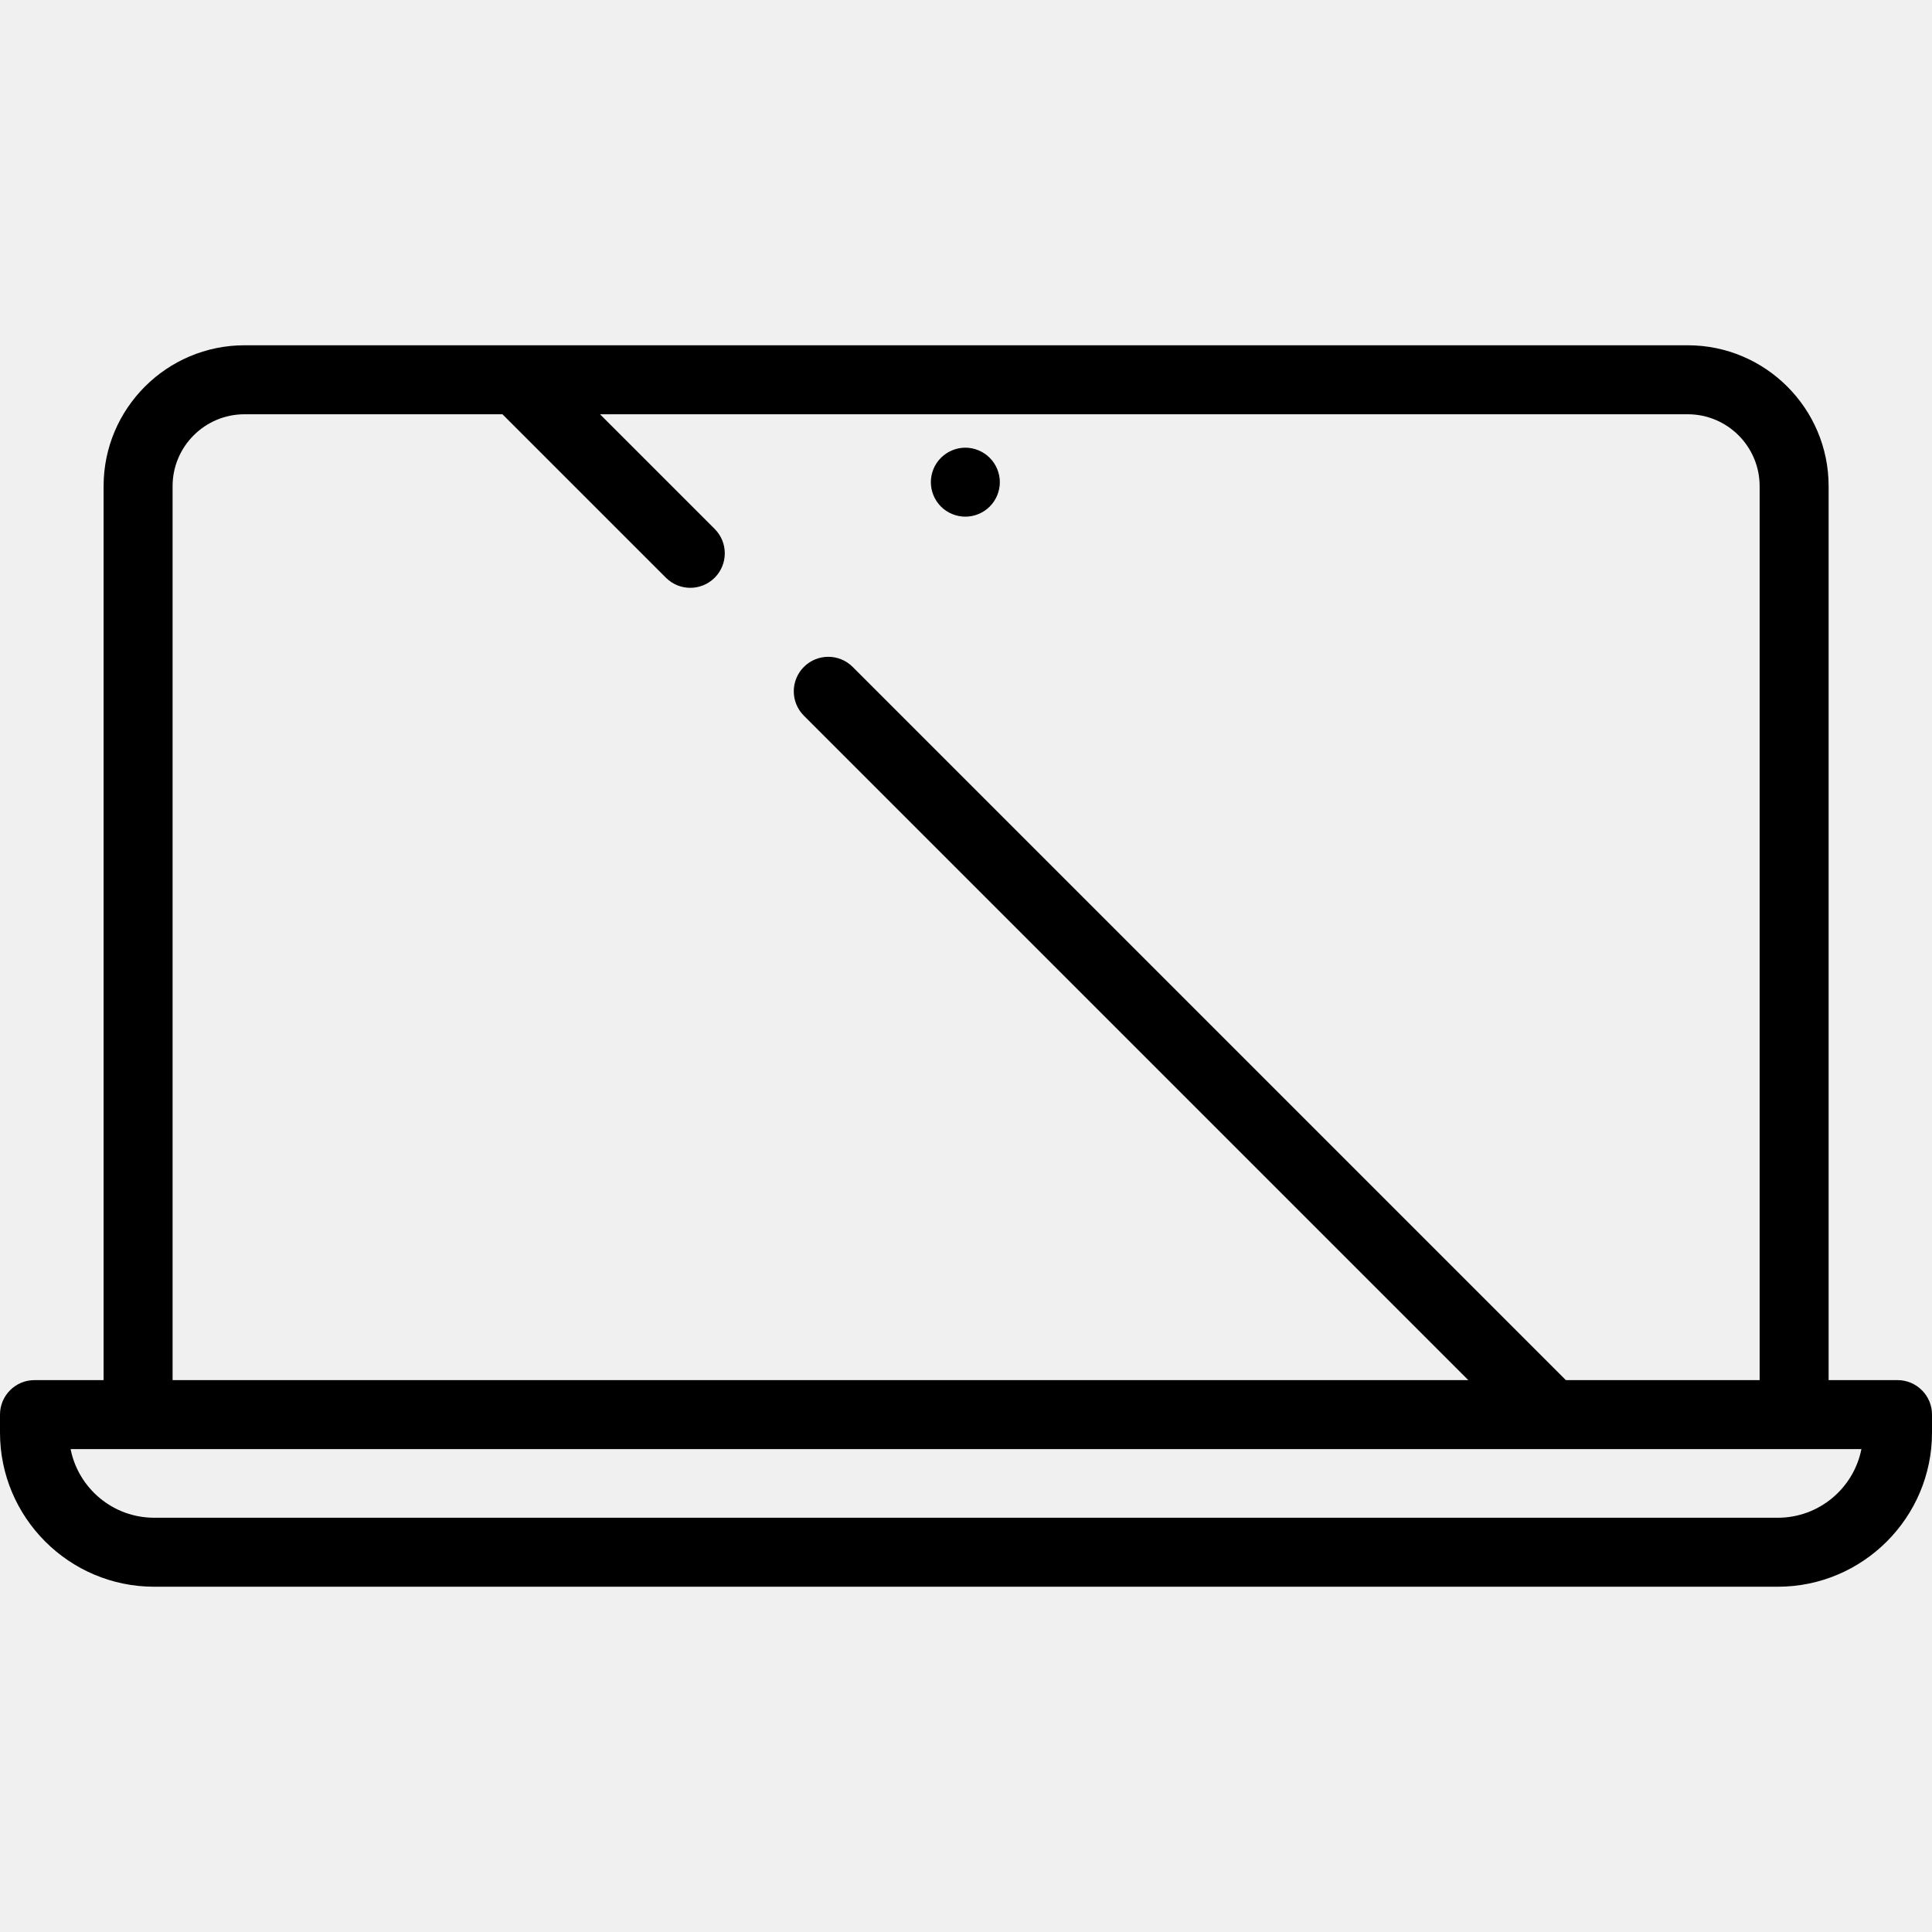
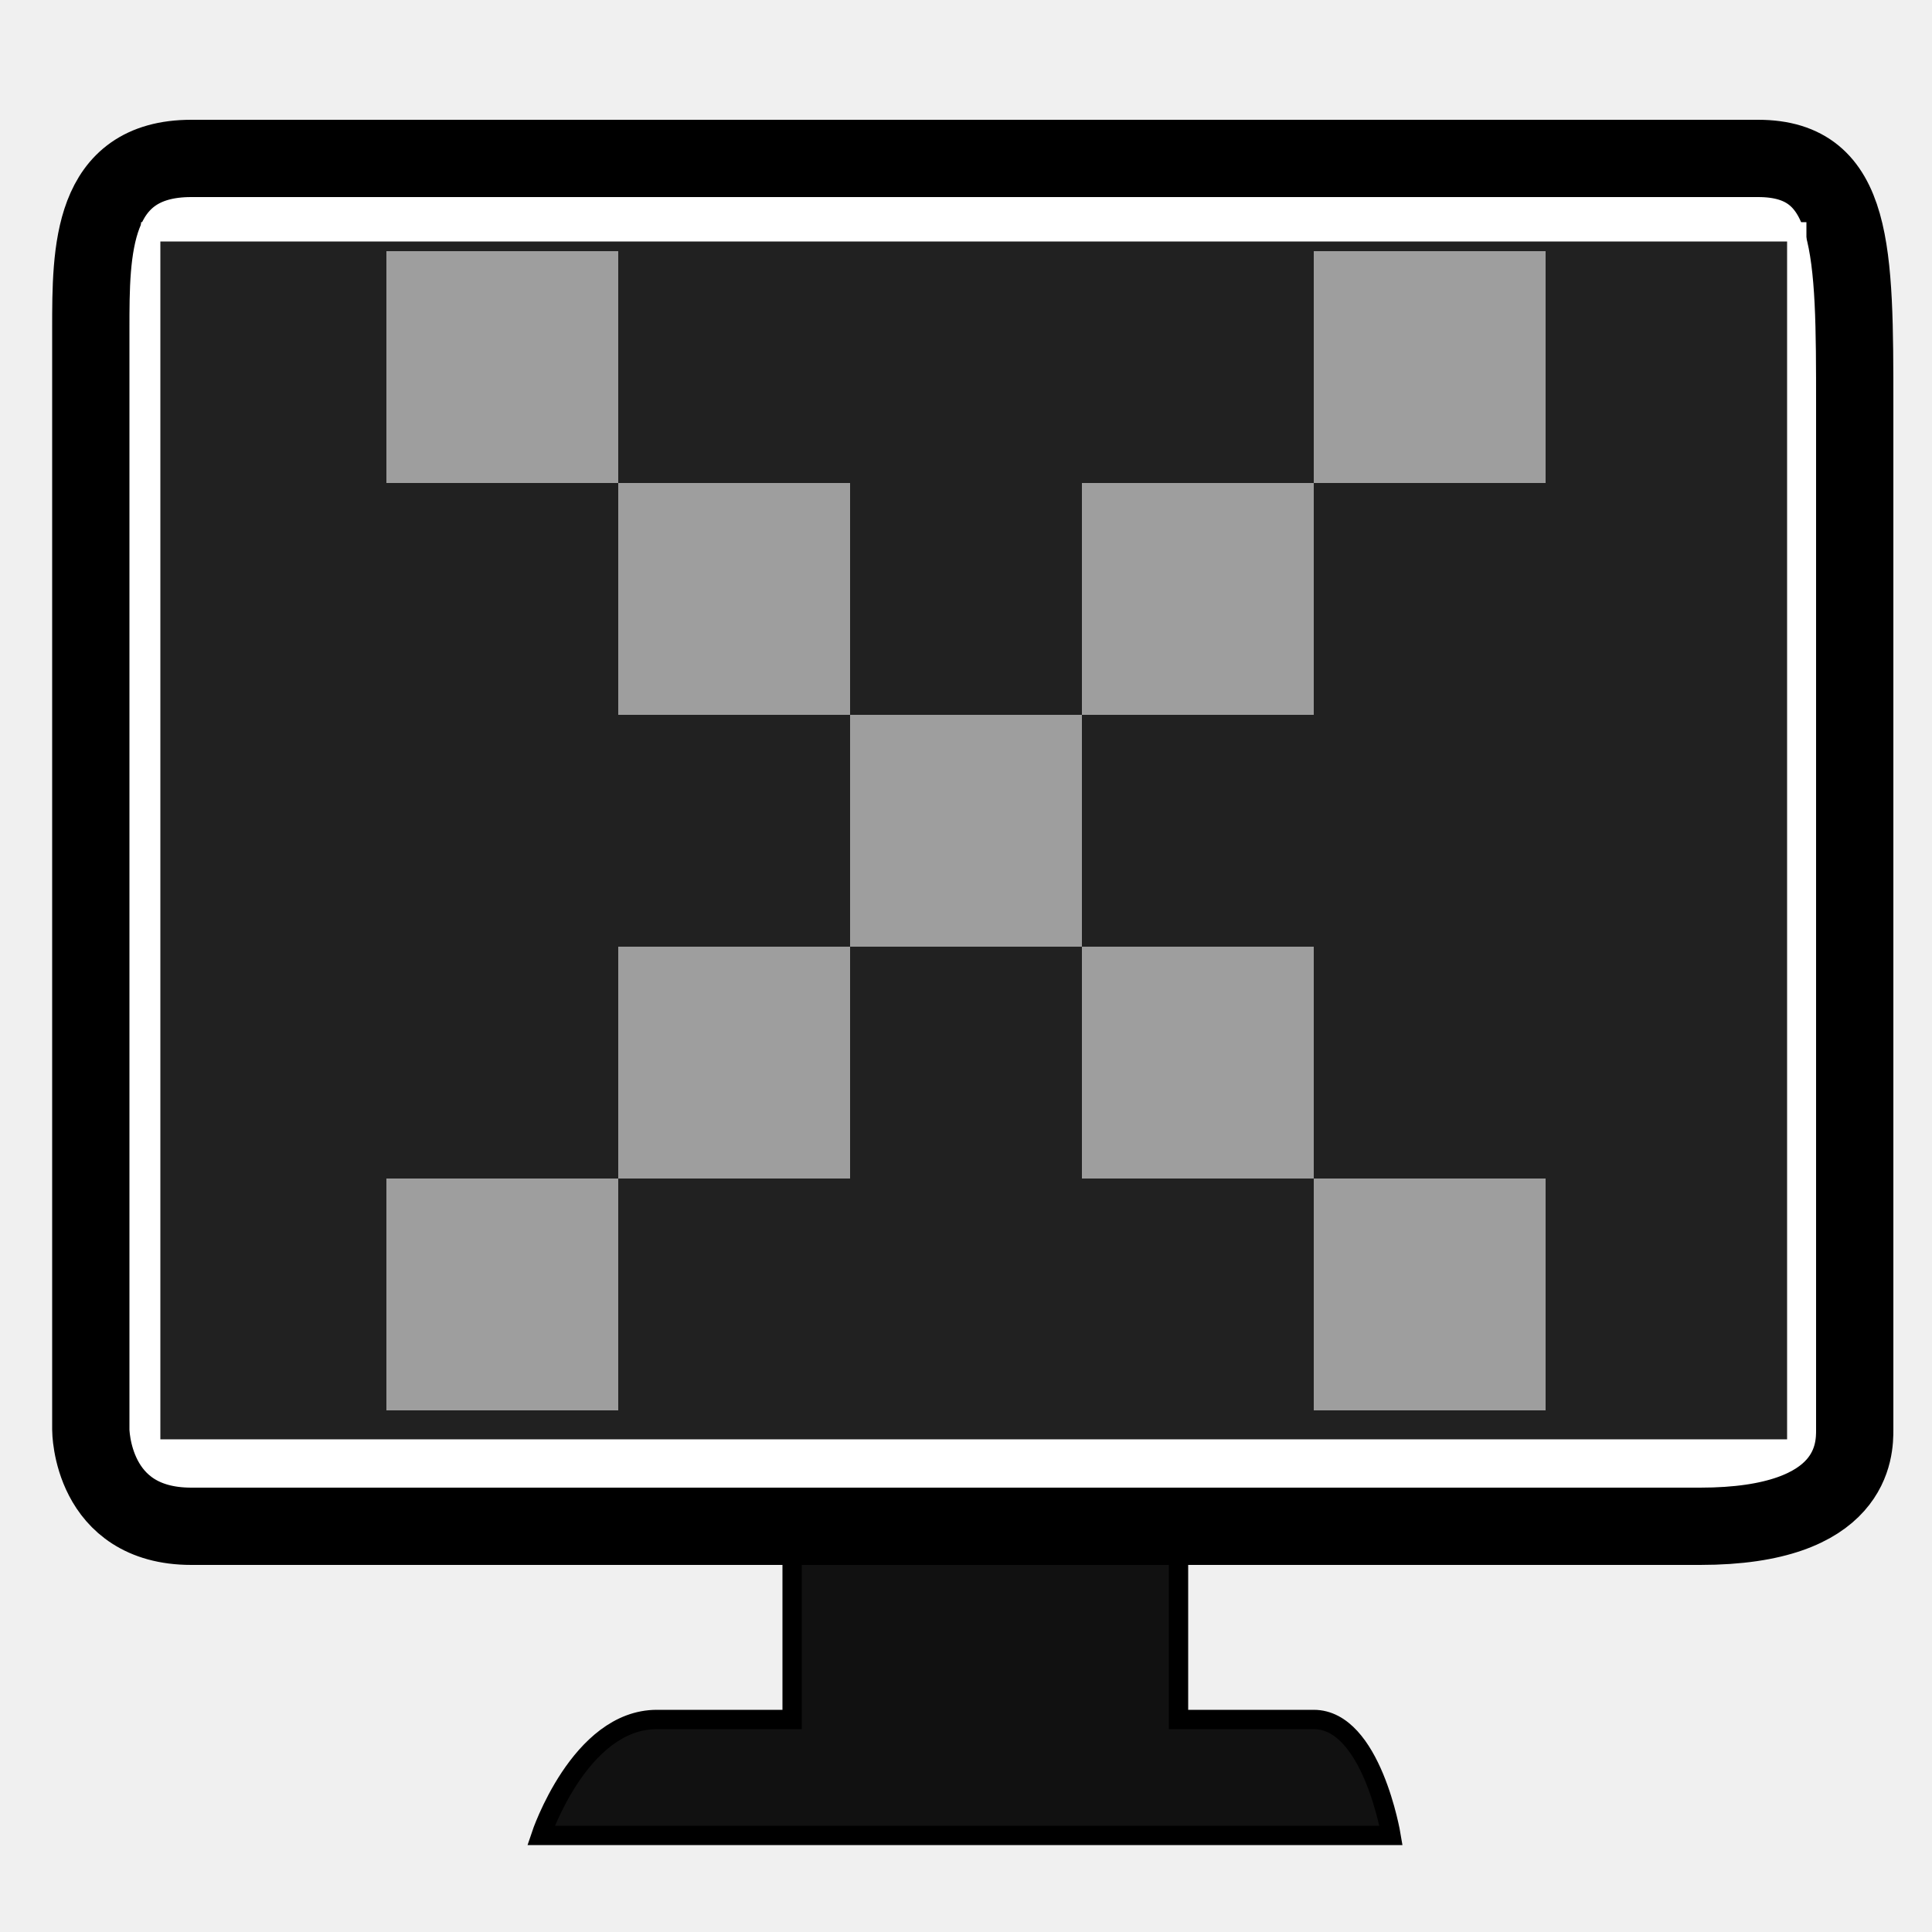
- <svg xmlns="http://www.w3.org/2000/svg" fill="#000000" height="800px" width="800px" version="1.1" id="Capa_1" viewBox="0 0 448.069 448.069" xml:space="preserve">
-   <g>
-     <path d="M440.069,320.076h-15.976v-207.33c0-18.014-14.656-32.67-32.67-32.67H56.71c-18.021,0-32.683,14.656-32.683,32.67v207.33H8   c-4.418,0-8,3.582-8,8v4.167c0,19.712,16.038,35.749,35.752,35.749h376.564c19.714,0,35.753-16.037,35.753-35.749v-4.167   C448.069,323.658,444.488,320.076,440.069,320.076z M40.027,112.746c0-9.192,7.484-16.67,16.683-16.67h59.818l37.907,37.907   c1.562,1.562,3.609,2.343,5.657,2.343s4.095-0.781,5.657-2.343c3.125-3.124,3.125-8.189,0-11.313l-26.594-26.594h252.268   c9.192,0,16.67,7.478,16.67,16.67v207.33h-44.938L197.749,154.669c-3.124-3.124-8.189-3.124-11.313,0   c-3.125,3.124-3.125,8.189,0,11.314l154.093,154.093H40.027V112.746z M412.316,351.993H35.752c-9.581,0-17.589-6.855-19.378-15.917   h415.322C429.907,345.138,421.897,351.993,412.316,351.993z" />
-     <path d="M223.884,119.825c2.1,0,4.16-0.85,5.65-2.34c1.49-1.49,2.35-3.55,2.35-5.66c0-2.1-0.86-4.17-2.35-5.65   c-1.49-1.49-3.55-2.35-5.65-2.35c-2.11,0-4.17,0.86-5.66,2.35c-1.49,1.48-2.34,3.55-2.34,5.65c0,2.11,0.85,4.17,2.34,5.66   C219.714,118.975,221.774,119.825,223.884,119.825z" />
+ <svg xmlns="http://www.w3.org/2000/svg" width="800px" height="800px" viewBox="0 0 100 100" version="1.1" fill="#000000">
+   <g id="SVGRepo_bgCarrier" stroke-width="0" />
+   <g id="SVGRepo_tracerCarrier" stroke-linecap="round" stroke-linejoin="round" />
+   <g id="SVGRepo_iconCarrier">
+     <path style="fill:#111111;stroke:#000000" d="m 41,81 0,8 c 0,0 -6,0 -7,0 -4,0 -6,6 -6,6 2,0 43,0 44,0 0,0 -1,-6 -4,-6 -2,0 -7,0 -7,0 l 0,-8" />
+     <path style="fill:#ffffff;stroke:#000000;stroke-width:4px;stroke-linecap:butt" d="m 4.7,74 c 0,-16 0,-45 0,-57 0,-4 0,-8.8 5.2,-8.8 9.1,0 76.1,0 81.1,0 5,0 5,4.8 5,12.8 0,11 0,46 0,53 0,1 0,5 -8,5 -5,0 -74,0 -78.1,0 -5.2,0 -5.2,-5 -5.2,-5 z" />
+     <path style="fill:#212121;stroke:#ffffff" d="M 7.8,12 93,12 93,75 7.8,75 z" />
+     <g style="fill:#9e9e9e">
+       <rect width="12" height="12" x="20" y="13" />
+       <rect width="12" height="12" x="32" y="25" />
+       <rect width="12" height="12" x="44" y="37" />
+       <rect width="12" height="12" x="56" y="49" />
+       <rect width="12" height="12" x="68" y="61" />
+       <rect width="12" height="12" x="68" y="13" />
+       <rect width="12" height="12" x="56" y="25" />
+       <rect width="12" height="12" x="32" y="49" />
+       <rect width="12" height="12" x="20" y="61" />
+     </g>
  </g>
</svg>
